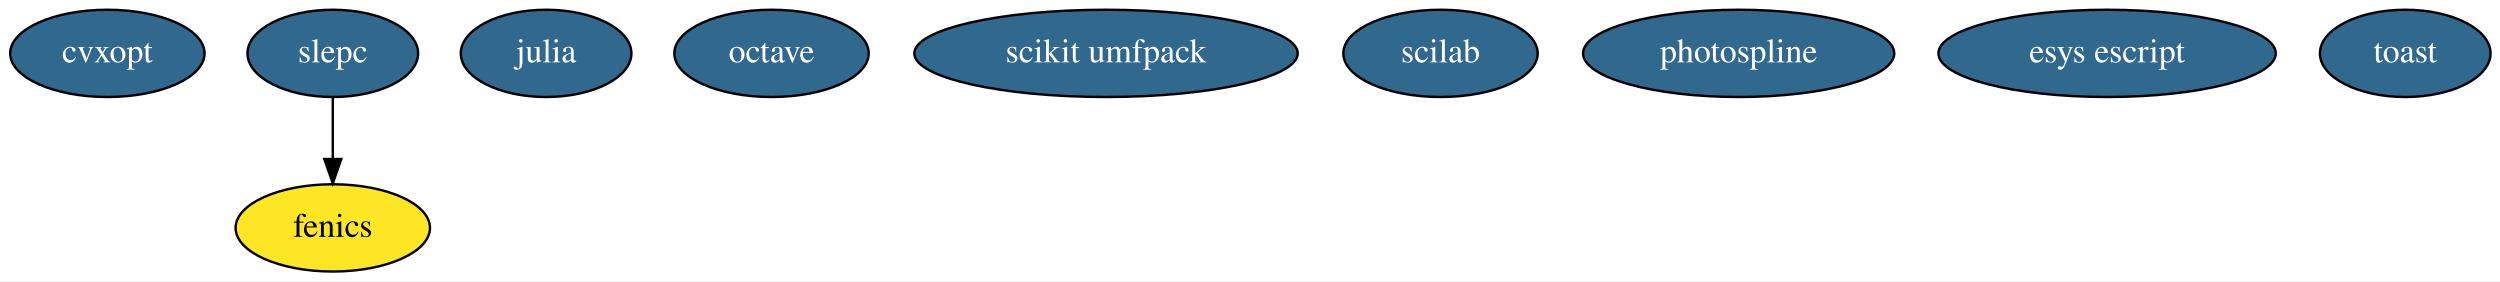
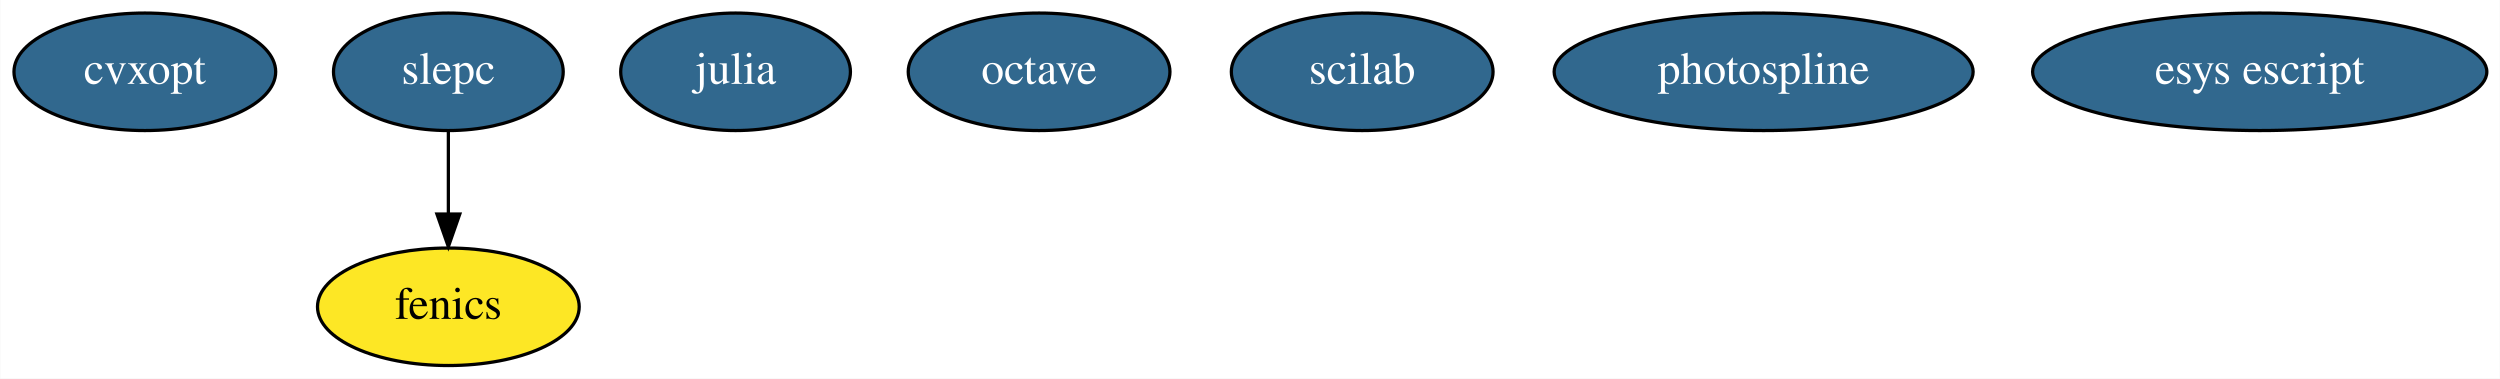
- <svg xmlns="http://www.w3.org/2000/svg" width="1031pt" height="116pt" viewBox="0.00 0.00 1031.39 116.00">
+ <svg xmlns="http://www.w3.org/2000/svg" width="766pt" height="116pt" viewBox="0.00 0.00 765.84 116.00">
  <g id="graph0" class="graph" transform="scale(1 1) rotate(0) translate(4 112)">
-     <polygon fill="#ffffff" stroke="transparent" points="-4,4 -4,-112 1027.393,-112 1027.393,4 -4,4" />
+     <polygon fill="#ffffff" stroke="transparent" points="-4,4 -4,-112 761.84,-112 761.84,4 -4,4" />
    <g id="node1" class="node">
      <ellipse fill="#31688e" stroke="#000000" cx="40.296" cy="-90" rx="40.094" ry="18" />
      <text text-anchor="middle" x="40.296" y="-86.3" font-family="Times,serif" font-size="14.00" fill="#ffffff">cvxopt</text>
    </g>
    <g id="node2" class="node">
      <ellipse fill="#fde725" stroke="#000000" cx="133.296" cy="-18" rx="40.094" ry="18" />
      <text text-anchor="middle" x="133.296" y="-14.3" font-family="Times,serif" font-size="14.00" fill="#000000">fenics</text>
    </g>
    <g id="node3" class="node">
      <ellipse fill="#31688e" stroke="#000000" cx="221.296" cy="-90" rx="35.194" ry="18" />
      <text text-anchor="middle" x="221.296" y="-86.3" font-family="Times,serif" font-size="14.00" fill="#ffffff">julia</text>
    </g>
    <g id="node4" class="node">
      <ellipse fill="#31688e" stroke="#000000" cx="314.296" cy="-90" rx="40.094" ry="18" />
      <text text-anchor="middle" x="314.296" y="-86.3" font-family="Times,serif" font-size="14.00" fill="#ffffff">octave</text>
    </g>
    <g id="node5" class="node">
-       <ellipse fill="#31688e" stroke="#000000" cx="452.296" cy="-90" rx="79.087" ry="18" />
-       <text text-anchor="middle" x="452.296" y="-86.3" font-family="Times,serif" font-size="14.00" fill="#ffffff">scikit umfpack</text>
-     </g>
-     <g id="node6" class="node">
      <ellipse fill="#31688e" stroke="#000000" cx="133.296" cy="-90" rx="35.194" ry="18" />
      <text text-anchor="middle" x="133.296" y="-86.3" font-family="Times,serif" font-size="14.00" fill="#ffffff">slepc</text>
    </g>
    <g id="edge1" class="edge">
      <path fill="none" stroke="#000000" d="M133.296,-71.831C133.296,-64.131 133.296,-54.974 133.296,-46.417" />
      <polygon fill="#000000" stroke="#000000" points="136.797,-46.413 133.296,-36.413 129.797,-46.413 136.797,-46.413" />
    </g>
+     <g id="node6" class="node">
+       <ellipse fill="#31688e" stroke="#000000" cx="413.296" cy="-90" rx="40.094" ry="18" />
+       <text text-anchor="middle" x="413.296" y="-86.3" font-family="Times,serif" font-size="14.00" fill="#ffffff">scilab</text>
+     </g>
    <g id="node7" class="node">
-       <ellipse fill="#31688e" stroke="#000000" cx="590.296" cy="-90" rx="40.094" ry="18" />
-       <text text-anchor="middle" x="590.296" y="-86.3" font-family="Times,serif" font-size="14.00" fill="#ffffff">scilab</text>
+       <ellipse fill="#31688e" stroke="#000000" cx="536.296" cy="-90" rx="64.189" ry="18" />
+       <text text-anchor="middle" x="536.296" y="-86.3" font-family="Times,serif" font-size="14.00" fill="#ffffff">photospline</text>
    </g>
    <g id="node8" class="node">
-       <ellipse fill="#31688e" stroke="#000000" cx="713.296" cy="-90" rx="64.189" ry="18" />
-       <text text-anchor="middle" x="713.296" y="-86.3" font-family="Times,serif" font-size="14.00" fill="#ffffff">photospline</text>
-     </g>
-     <g id="node9" class="node">
-       <ellipse fill="#31688e" stroke="#000000" cx="865.296" cy="-90" rx="69.588" ry="18" />
-       <text text-anchor="middle" x="865.296" y="-86.3" font-family="Times,serif" font-size="14.00" fill="#ffffff">esys escript</text>
-     </g>
-     <g id="node10" class="node">
-       <ellipse fill="#31688e" stroke="#000000" cx="988.296" cy="-90" rx="35.194" ry="18" />
-       <text text-anchor="middle" x="988.296" y="-86.3" font-family="Times,serif" font-size="14.00" fill="#ffffff">toast</text>
+       <ellipse fill="#31688e" stroke="#000000" cx="688.296" cy="-90" rx="69.588" ry="18" />
+       <text text-anchor="middle" x="688.296" y="-86.3" font-family="Times,serif" font-size="14.00" fill="#ffffff">esys escript</text>
    </g>
  </g>
</svg>
